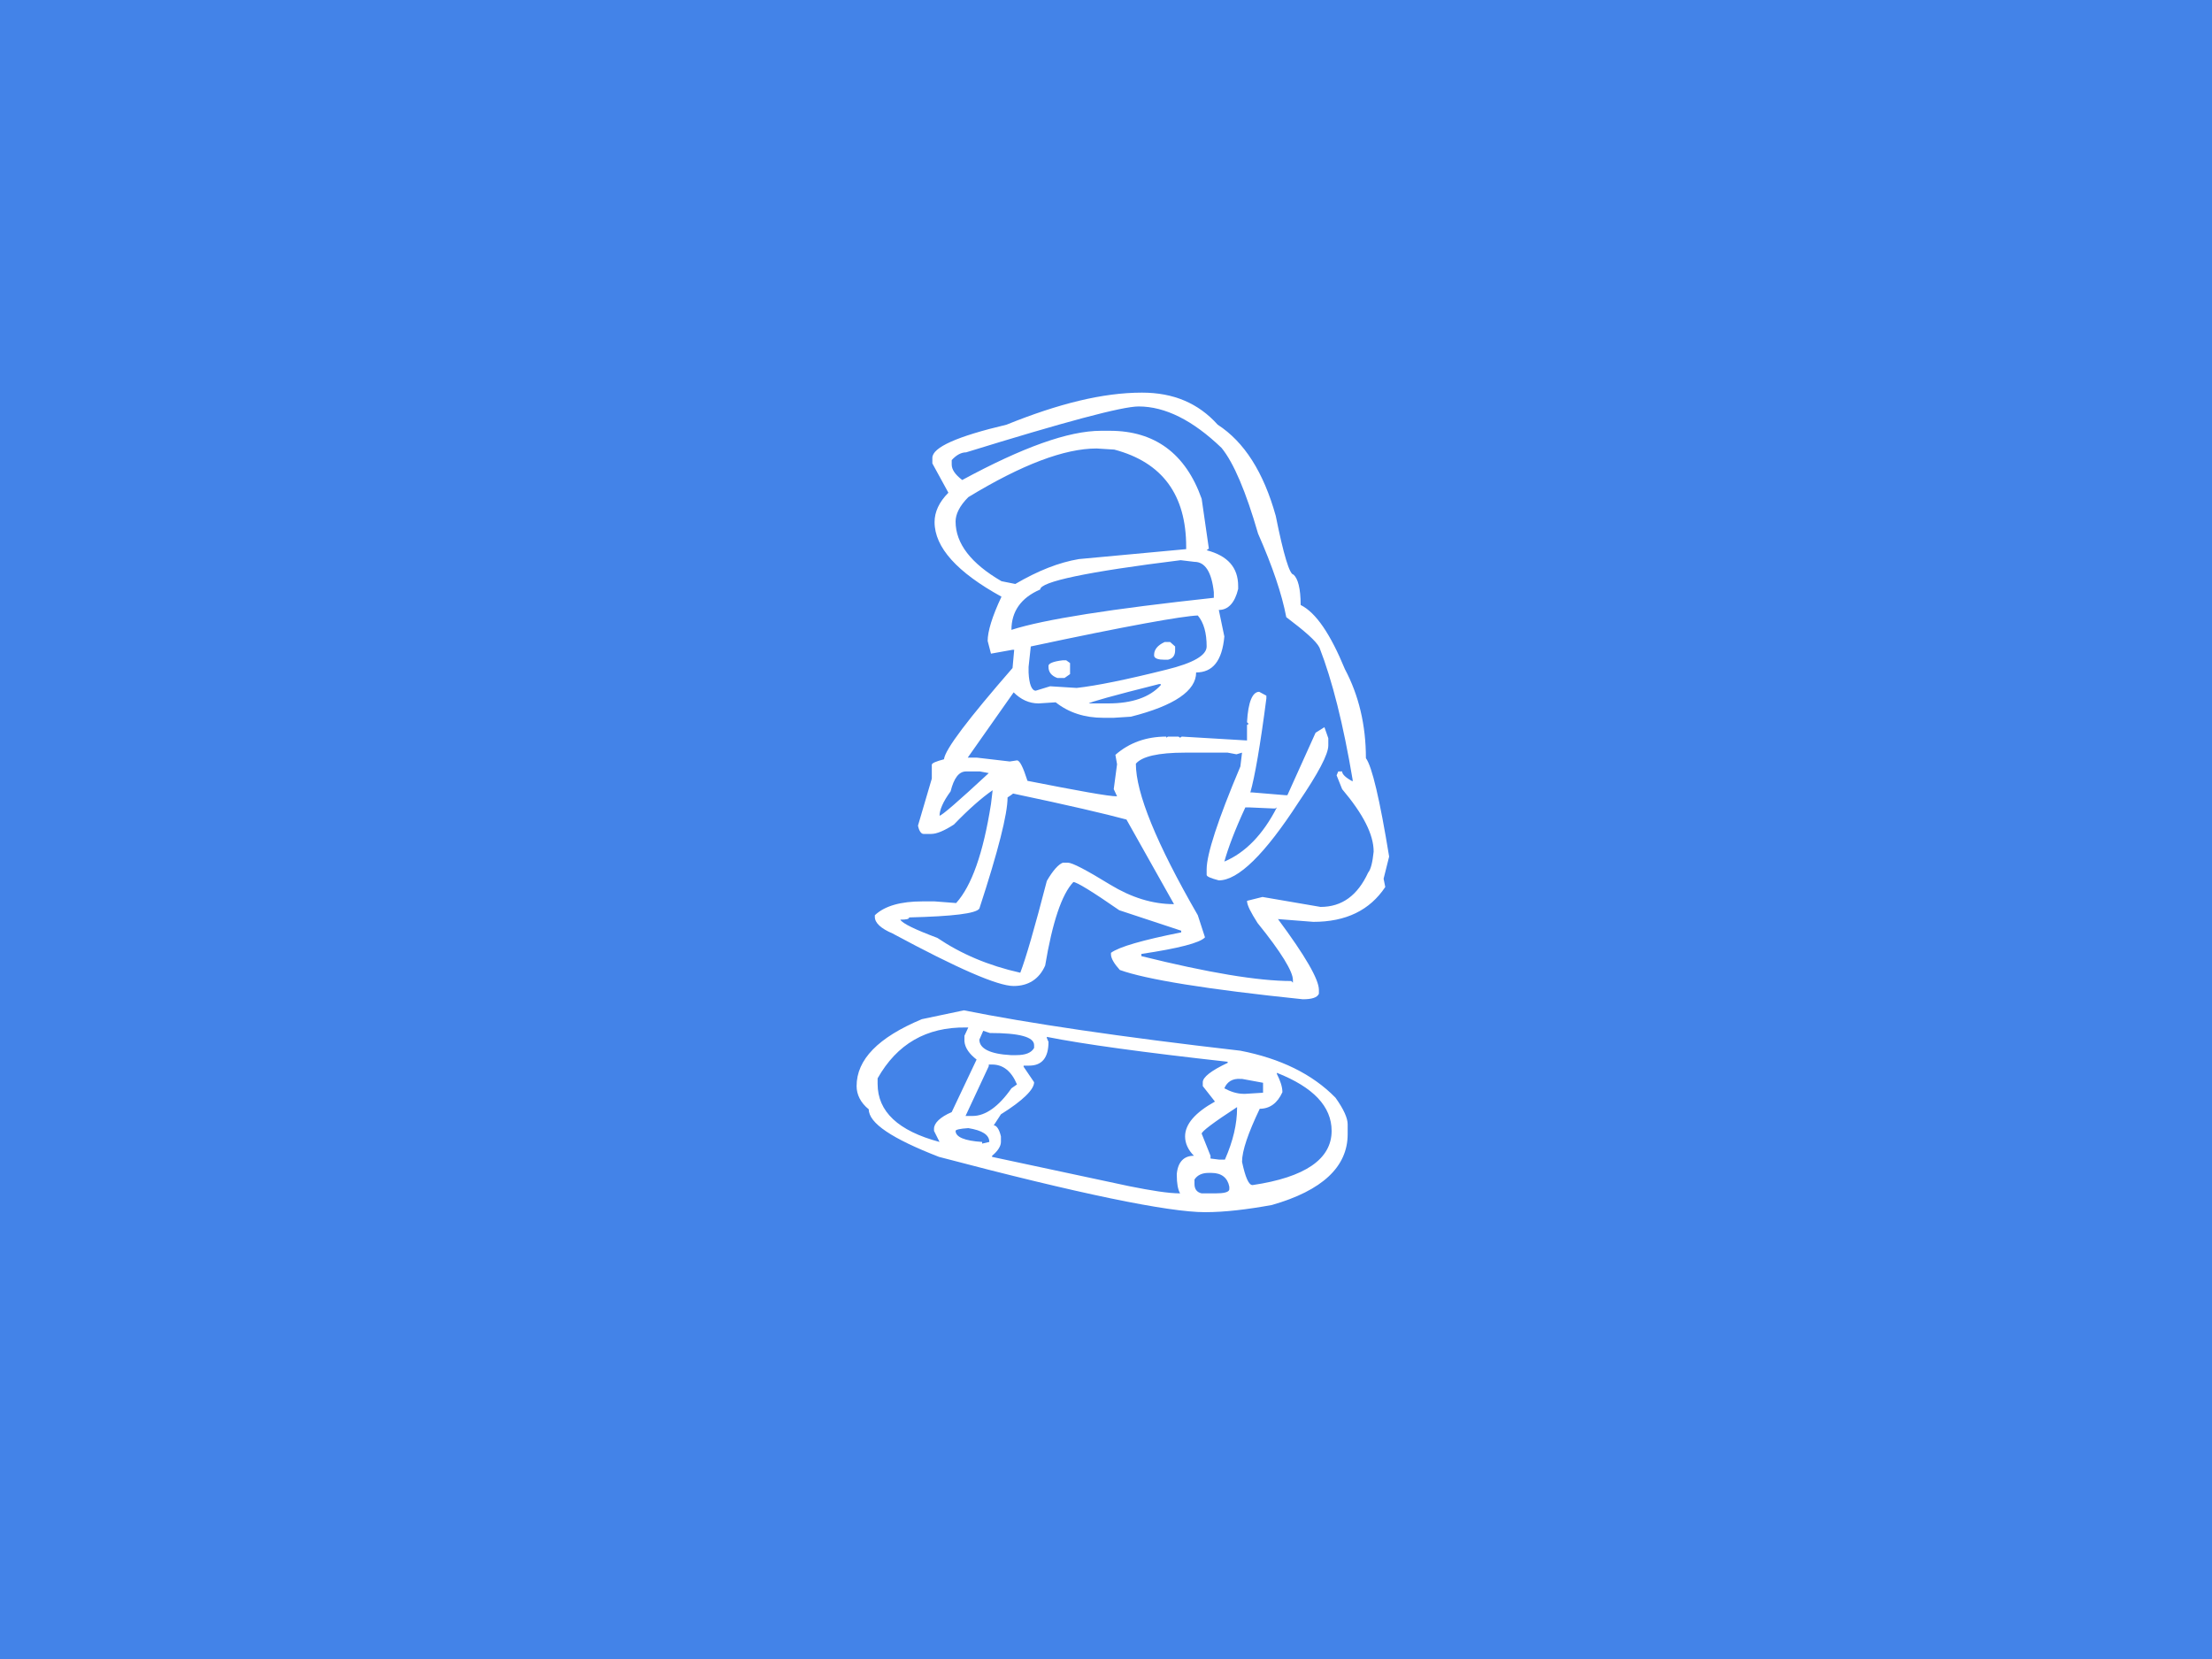
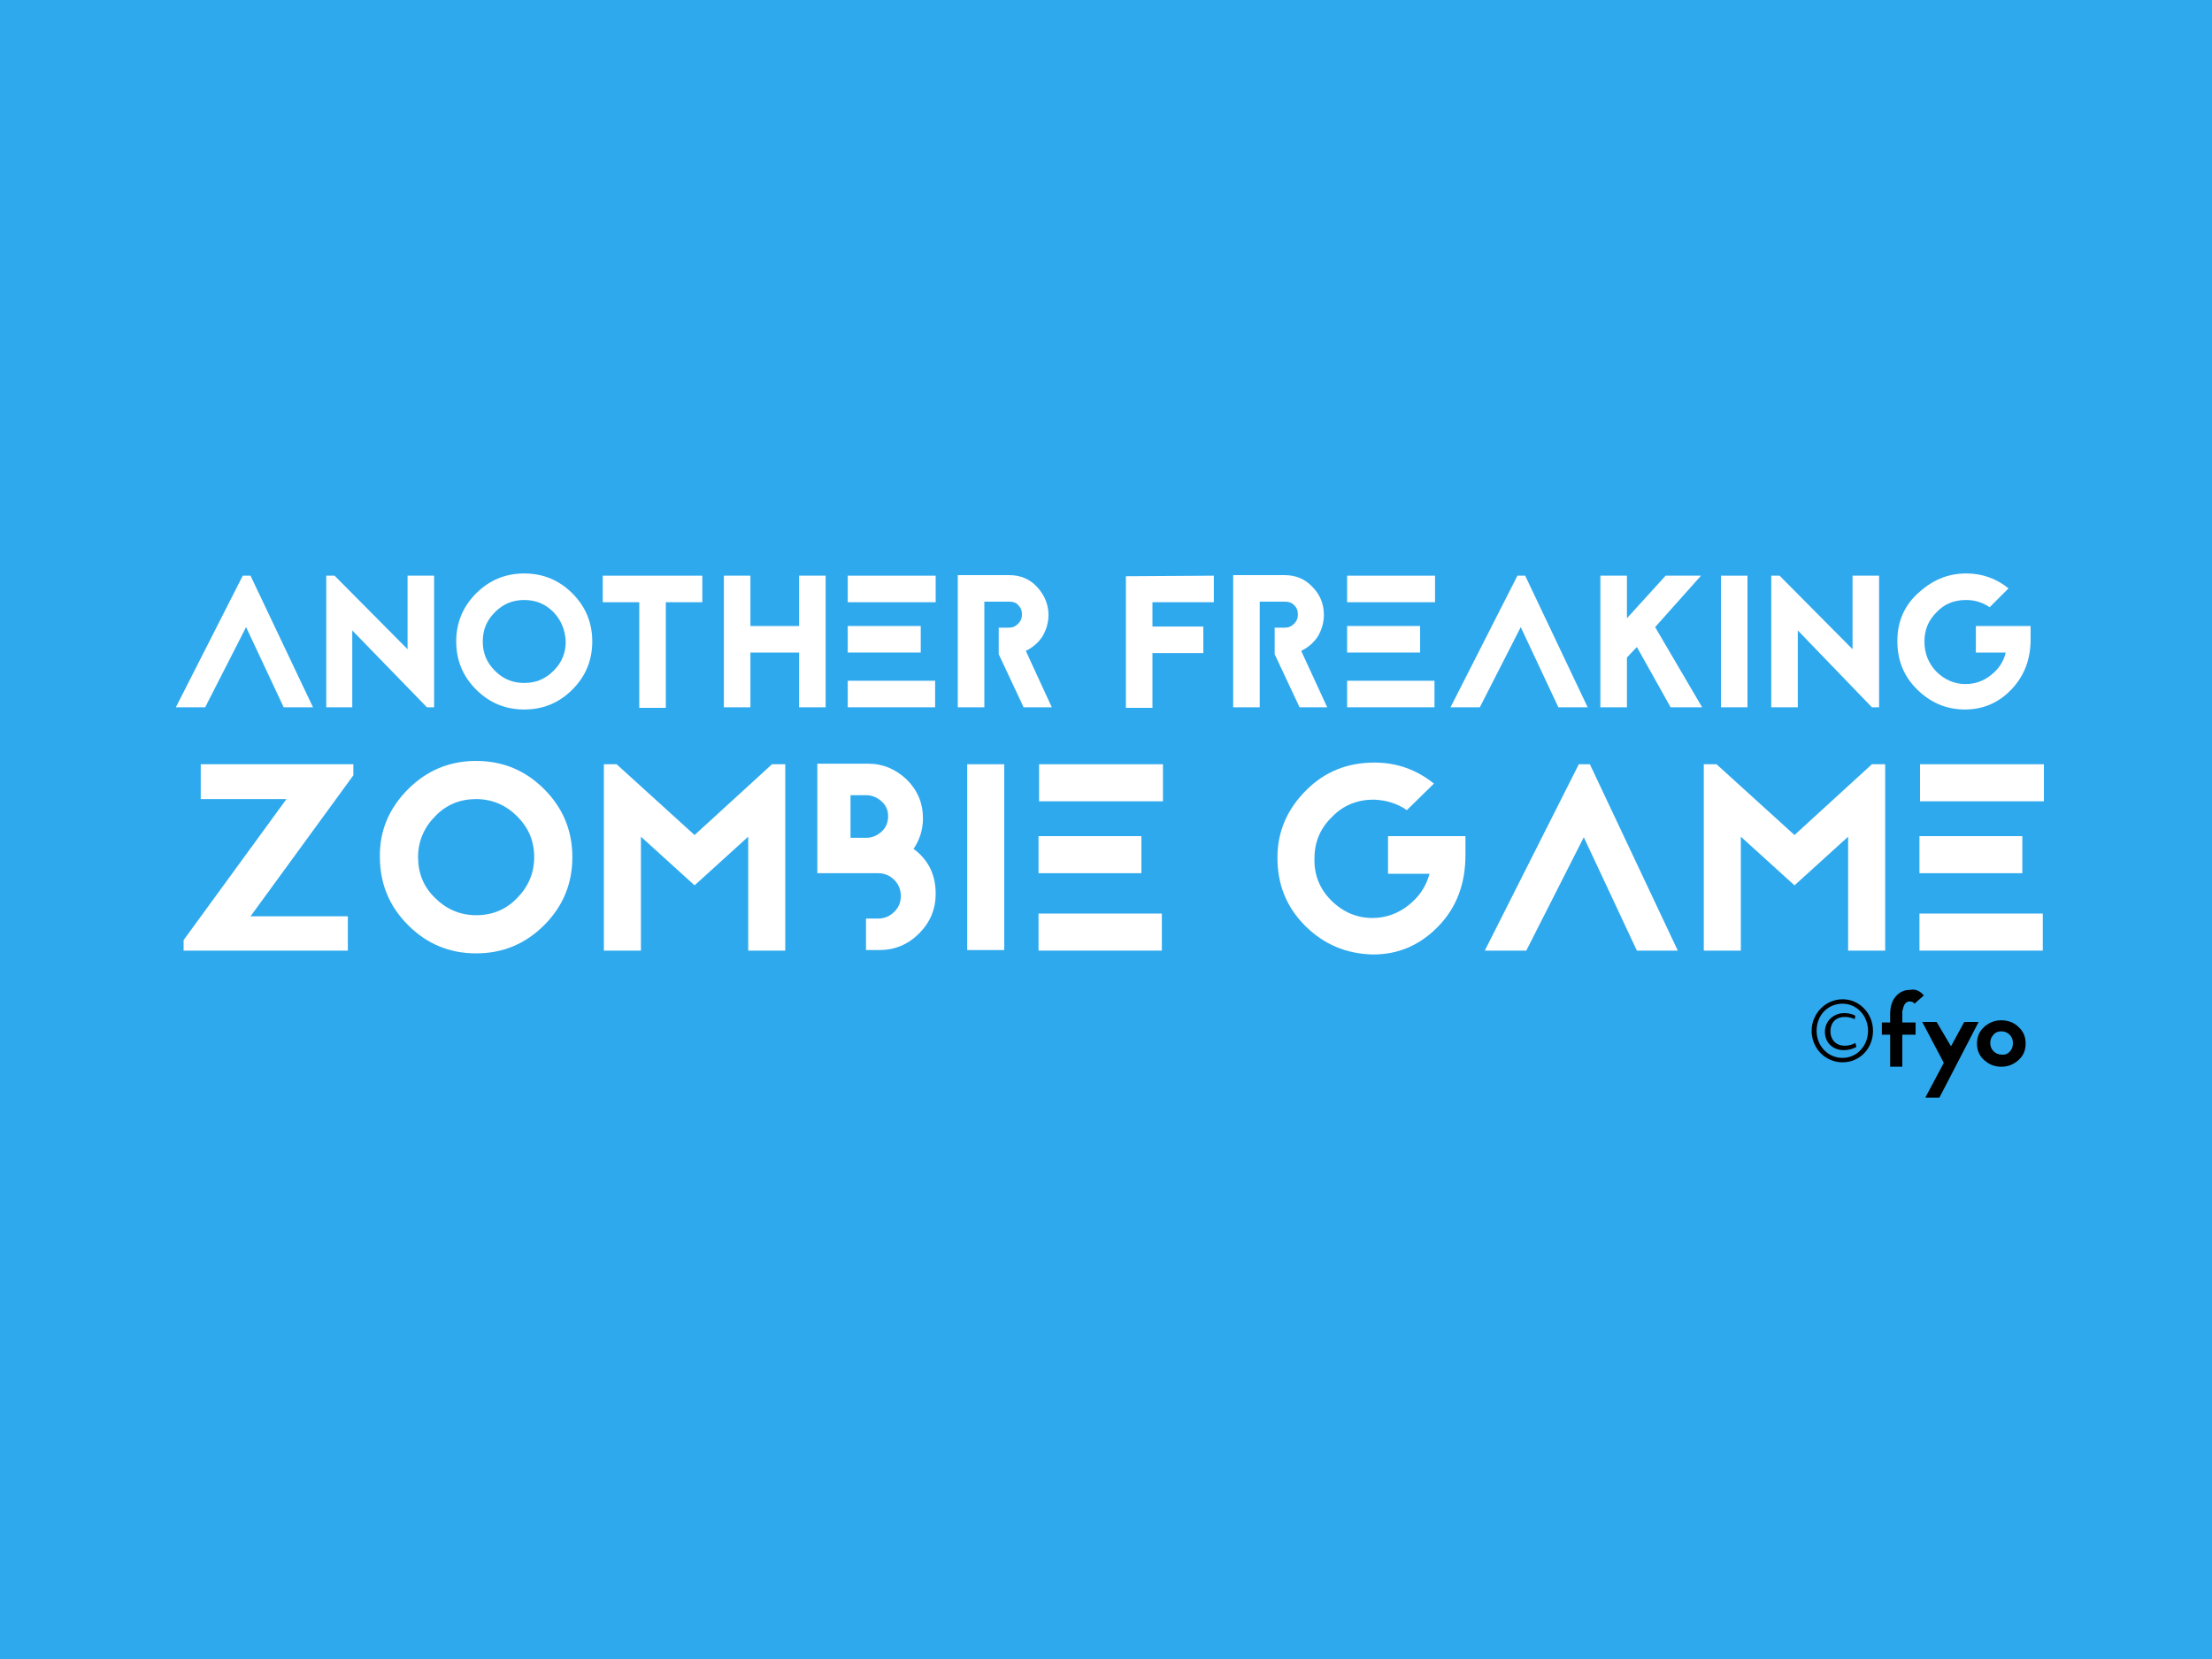
<svg xmlns="http://www.w3.org/2000/svg" version="1.1" id="Layer_1" x="0px" y="0px" viewBox="0 0 400 300" enable-background="new 0 0 400 300" xml:space="preserve">
-   <rect fill="#4383E8" width="400" height="300" />
-   <g enable-background="new    ">
-     <path fill="#FFFFFF" d="M174.3,182.7c11.5,2.3,28.2,4.8,50,7.3c7.2,1.4,13,4.2,17.2,8.5c1.5,2.1,2.2,3.7,2.2,4.8v1.8   c0,5.9-4.6,10.2-13.7,12.8c-4.4,0.8-8.5,1.3-12.1,1.3c-6.6,0-22.7-3.3-48.1-10c-8.5-3.3-12.7-6.1-12.7-8.6   c-1.5-1.2-2.2-2.7-2.2-4.2c0-4.8,3.9-8.8,11.8-12.1L174.3,182.7z M206.5,71c5.7,0,10.2,1.9,13.7,5.8c4.8,3.1,8.3,8.6,10.5,16.5   c1.4,7,2.5,10.6,3.2,10.6c0.8,0.7,1.3,2.5,1.3,5.5c2.8,1.4,5.4,5.3,8,11.6c2.5,4.7,3.8,10.1,3.8,16.1c1.1,1.5,2.5,7.4,4.2,17.8   l-1,4l0.3,1.5c-2.8,4.2-7.1,6.3-13,6.3l-6.4-0.5c4.9,6.6,7.4,10.9,7.4,12.8v0.7c-0.3,0.7-1.3,1-2.9,1c-17.4-1.8-28.4-3.6-33.1-5.3   c-1-1.1-1.6-2.1-1.6-2.8v-0.3c1.5-1.1,5.7-2.3,12.7-3.7v-0.3l-11.2-3.7c-4.9-3.4-7.7-5.1-8.3-5.1c-2.1,2.2-3.8,7.3-5.1,15.1   c-1.1,2.5-3.1,3.7-5.7,3.7c-2.9,0-10.2-3.2-21.9-9.5c-2.1-0.9-3.2-1.9-3.2-3v-0.3c1.8-1.7,4.7-2.5,8.6-2.5h2.2l3.9,0.3   c2.8-3.1,4.9-9,6.3-17.9l0.3-2.5c-1.9,1.3-4.3,3.4-7,6.2c-1.7,1.1-3.1,1.7-4.1,1.7H167c-0.4,0-0.8-0.5-1-1.5l2.5-8.5v-2.5   c0-0.3,0.7-0.6,2.2-1c0.2-1.8,4.4-7.3,12.4-16.5l0.3-3.3h-0.3l-3.9,0.7l-0.6-2.3c0-1.7,0.8-4.4,2.5-8c-8-4.4-12.1-8.9-12.1-13.5   c0-1.8,0.8-3.6,2.5-5.3l-2.9-5.3v-1c0-1.9,4.5-3.9,13.4-6C191.4,73,199.4,71,206.5,71z M158.7,195v1c0,5,3.7,8.5,11.2,10.5l-1-2   v-0.4c0-1,1.1-2.1,3.2-3l4.5-9.5c-1.3-1-2.1-2.1-2.2-3.3v-1l0.7-1.5h-0.4C167.5,185.7,162.2,188.8,158.7,195z M183.2,143.5   l-0.4,0.3l-0.6,0.4c0,3-1.7,9.7-5.1,20.1c-0.6,0.9-4.8,1.4-12.7,1.6c0,0.3-0.5,0.4-1.6,0.4c0.4,0.7,2.7,1.8,6.7,3.3   c4.3,2.9,9.2,5,15,6.3c1-2.6,2.6-8.1,4.8-16.6c1.1-1.9,2.1-3,2.9-3.3h0.9c0.8,0,3.3,1.3,7.7,4c3.8,2.3,7.6,3.5,11.5,3.5l-8.6-15.3   C200,147.2,193.2,145.6,183.2,143.5z M169.9,147.5c0.4,0,3.4-2.6,8.9-7.7l-1.6-0.3h-2.5c-1.3,0-2.2,1.2-2.8,3.6   C170.5,145,169.9,146.5,169.9,147.5z M172.1,83.2V84c0,0.9,0.6,1.8,1.9,2.8c10.9-5.9,19.2-8.9,25.1-8.9h1.6   c8.1,0,13.7,4.1,16.6,12.3l1.3,9l-0.4,0.3c3.8,1,5.7,3.1,5.7,6.5v0.5c-0.6,2.5-1.8,3.8-3.5,3.8l1,4.8c-0.4,4.4-2.1,6.5-5.1,6.5   c0,3.3-3.9,6-11.8,8l-3.1,0.2h-1.9c-3.3,0-6.2-0.9-8.6-2.8l-3.1,0.2c-1.7,0-3.2-0.7-4.5-2l-8.3,11.8h1.6l6,0.7l1.3-0.2   c0.5,0,1.1,1.2,1.9,3.7c9.2,1.8,14.6,2.8,16.2,2.8V144l-0.6-1.3l0.6-4.5l-0.3-1.7c2.5-2.2,5.6-3.3,9.2-3.3v0.2l0.3-0.2h1.9l0.3,0.2   l0.3-0.2l11.8,0.7v-2.8l0.3-0.2l-0.3-0.3c0.2-3.7,1-5.5,2.2-5.5l1.3,0.7v0.5c-1.1,8.5-2.1,14.2-2.9,17h0.4l6,0.5h0.3l5.1-11.3   l1.6-1l0.7,2v1.3c0,1.6-1.8,5-5.4,10.3c-6.1,9.4-10.9,14.1-14.4,14.1c-1.5-0.4-2.2-0.7-2.2-1v-1c0-2.7,2-8.9,6.1-18.6l0.3-2.5   l-1,0.3l-1.6-0.3h-7.7c-4.9,0-7.8,0.7-8.9,2c0,5.3,3.7,14.4,11.2,27.4l1.3,4c-0.9,1-4.8,2-11.5,3v0.4c12.1,3,21.1,4.5,27.1,4.5   l0.3,0.3v-0.5c0-1.5-2.1-5-6.4-10.3c-1.2-1.9-1.9-3.2-1.9-4l2.8-0.7l10.5,1.8c3.9,0,6.7-2.1,8.6-6.2c0.5-0.6,0.8-1.9,1-3.8   c0-3.1-1.9-6.8-5.7-11.3l-1-2.5l0.3-0.7h0.7c0,0.5,0.6,1.1,1.9,1.8V141c-1.7-10.1-3.7-18-6-23.9c-0.6-1.2-2.7-3-6-5.5   c-0.8-4.2-2.5-9.2-5.1-15.1c-2.2-7.6-4.4-12.8-6.6-15.5c-5.2-5-10.2-7.5-15-7.5c-3,0-13.4,2.8-31.2,8.3   C173.9,81.8,173,82.2,172.1,83.2z M172.8,94.3c0,4,2.8,7.6,8.3,10.8l2.5,0.5c4.1-2.4,7.9-3.9,11.5-4.5l19.4-1.8v-0.4   c0-9.4-4.3-15.3-13-17.6l-3.2-0.2c-5.8,0-13.5,2.9-23.2,8.8C173.5,91.5,172.8,93,172.8,94.3z M172.8,204.5c0,1.1,1.6,1.8,4.8,2v0.3   l1.3-0.3c0-1.3-1.3-2.1-3.8-2.5C173.5,204.1,172.8,204.3,172.8,204.5z M178.8,192.8l-4.2,9h1.3c2.3,0,4.7-1.7,7-5l1-0.7   c-1-2.4-2.5-3.6-4.5-3.6h-0.6V192.8z M177.8,186.4l-0.7,1.6c0,1.6,1.9,2.6,5.7,2.8h1c1.6,0,2.7-0.4,3.2-1.3V189   c0-1.5-2.7-2.2-8-2.2L177.8,186.4z M189.3,187.5v0.2l0.3,0.7c0,2.9-1.2,4.3-3.5,4.3h-1v0.2l1.9,2.8c0,1.3-2,3.3-6,5.8l-1.3,2   c0.5,0,1,0.7,1.3,2v1c0,0.7-0.5,1.6-1.6,2.5v0.2l24.8,5.3c4,0.8,7.1,1.3,9.2,1.3c-0.4-0.7-0.6-1.8-0.6-3.3v-0.2   c0.2-2.2,1.3-3.3,3.1-3.3c-1-1-1.6-2.2-1.6-3.5c0-2.2,1.8-4.3,5.4-6.3l-2.2-2.8v-0.7c0-0.9,1.5-2.1,4.5-3.5V192   C206.7,190.3,195.8,188.8,189.3,187.5z M182.9,113.9c5.9-1.9,18.1-3.8,36.6-5.8v-1c-0.4-3.7-1.6-5.5-3.5-5.5l-2.5-0.3   c-17,2.1-25.4,3.9-25.4,5.3C184.6,108.1,182.9,110.6,182.9,113.9z M186.4,116.9l-0.4,3.7v1c0.1,2.2,0.6,3.3,1.3,3.3l2.6-0.8   l4.8,0.3c3.6-0.4,9-1.5,16.2-3.3c4.9-1.2,7.3-2.6,7.3-4.2c0-2.4-0.5-4.3-1.6-5.6C213.8,111.4,203.7,113.2,186.4,116.9z    M192.2,119.4h0.6l0.7,0.5v2l-1,0.7h-1.3c-1.1-0.4-1.6-1.1-1.6-2v-0.2C189.6,120,190.4,119.6,192.2,119.4z M196.9,127.2h3.5   c4.3,0,7.5-1.1,9.5-3.3v-0.2h-0.3C201.2,125.8,197,127,196.9,127.2z M210.6,116.1h1l0.9,0.8v0.7c0,0.9-0.4,1.5-1.3,1.7h-0.6   c-1.1,0-1.8-0.2-1.9-0.7v-0.2C208.7,117.5,209.3,116.7,210.6,116.1z M216,213.3v0.8c0,0.9,0.4,1.5,1.3,1.7h2.5   c1.5,0,2.4-0.2,2.5-0.7v-0.5c-0.3-1.6-1.4-2.5-3.2-2.5h-0.6C217.4,212.1,216.5,212.5,216,213.3z M217.3,205l1.6,4v0.5l1.6,0.2h1   c1.5-3.4,2.2-6.5,2.2-9.3v-0.2C219.4,203,217.3,204.6,217.3,205z M225.2,146c-1.9,4.1-3.1,7.3-3.8,9.8c3.8-1.6,7-4.9,9.5-9.8   l-0.3,0.2h-0.3l-4.5-0.2H225.2z M221.4,196.8c1.1,0.6,2.3,1,3.5,1h0.3l3.2-0.2v-1.8l-3.8-0.7h-0.3   C222.9,195,221.9,195.6,221.4,196.8z M230.9,194v0.2c0.6,1.2,1,2.3,1,3.3c-0.9,2-2.3,3-4.1,3c-2.1,4.4-3.2,7.6-3.2,9.6   c0.6,2.8,1.2,4.2,1.9,4.2c9.5-1.4,14.3-4.7,14.3-9.8C240.8,200.1,237.5,196.6,230.9,194z" />
+   <rect fill="#2FA9ED" width="400" height="300" />
+   <g>
+     <path fill="#FFFFFF" d="M43.9,104.1h1.4l11.3,23.8h-5.3l-6.8-14.5l-7.4,14.5h-5.3L43.9,104.1z" />
+     <path fill="#FFFFFF" d="M63.7,114v13.9H59v-23.8h1.5l13.2,13.3v-13.3h4.8v23.8h-1.3L63.7,114z" />
+     <path fill="#FFFFFF" d="M86.1,107.3c2.4-2.4,5.3-3.6,8.7-3.6s6.3,1.2,8.7,3.6c2.4,2.4,3.6,5.3,3.6,8.7s-1.2,6.3-3.6,8.7   s-5.3,3.6-8.7,3.6s-6.3-1.2-8.7-3.6c-2.4-2.4-3.6-5.3-3.6-8.7S83.7,109.7,86.1,107.3z M100.1,110.7c-1.5-1.5-3.2-2.2-5.3-2.2   c-2.1,0-3.8,0.7-5.3,2.2s-2.2,3.2-2.2,5.3c0,2.1,0.7,3.8,2.2,5.3s3.2,2.2,5.3,2.2c2.1,0,3.8-0.7,5.3-2.2s2.2-3.2,2.2-5.3   C102.2,113.9,101.5,112.2,100.1,110.7z" />
+     <path fill="#FFFFFF" d="M109,104.1h18v4.8h-6.6V128h-4.8v-19.1H109V104.1z" />
+     <path fill="#FFFFFF" d="M144.5,113.2v-9.1h4.8v23.8h-4.8V118h-8.8v9.9h-4.8v-23.8h4.8v9.1C135.7,113.2,144.5,113.2,144.5,113.2z" />
+     <path fill="#FFFFFF" d="M169.2,104.1v4.8h-15.9v-4.8H169.2z M153.3,118v-4.8h13.2v4.8H153.3z M153.3,127.9v-4.8h15.8v4.8H153.3z" />
+     <path fill="#FFFFFF" d="M182.6,108.8H178v19.1h-4.8V104h9.3c2,0,3.7,0.7,5,2.1s2.1,3.1,2.1,5.1c0,1.4-0.4,2.7-1.1,3.9   c-0.8,1.2-1.8,2-3,2.6l4.7,10.2h-5.1l-4.5-9.6v-4.8h1.8c0.7,0,1.2-0.2,1.7-0.7s0.7-1,0.7-1.7s-0.2-1.2-0.7-1.7   C183.8,109,183.2,108.8,182.6,108.8z" />
+     <path fill="#FFFFFF" d="M219.5,104.1v4.8h-11.1v4.4h9.2v4.8h-9.2v9.9h-4.8v-23.8L219.5,104.1L219.5,104.1z" />
+     <path fill="#FFFFFF" d="M232.4,108.8h-4.6v19.1H223V104h9.3c2,0,3.7,0.7,5,2.1c1.4,1.4,2.1,3.1,2.1,5.1c0,1.4-0.4,2.7-1.1,3.9   c-0.8,1.2-1.8,2-3,2.6l4.7,10.2h-5l-4.5-9.6v-4.8h1.8c0.7,0,1.2-0.2,1.7-0.7s0.7-1,0.7-1.7s-0.2-1.2-0.7-1.7   C233.6,109,233.1,108.8,232.4,108.8z" />
+     <path fill="#FFFFFF" d="M259.5,104.1v4.8h-15.9v-4.8H259.5z M243.6,118v-4.8h13.2v4.8H243.6z M243.6,127.9v-4.8h15.8v4.8H243.6z" />
+     <path fill="#FFFFFF" d="M274.4,104.1h1.4l11.3,23.8h-5.3l-6.8-14.5l-7.4,14.5h-5.3L274.4,104.1z" />
+     <path fill="#FFFFFF" d="M302.1,127.9L296,117l-1.8,1.9v9h-4.8v-23.8h4.8v7.7l7-7.7h6.4l-8.3,9.3l8.5,14.5   C307.8,127.9,302.1,127.9,302.1,127.9z" />
+     <path fill="#FFFFFF" d="M311.2,104.1h4.8v23.8h-4.8V104.1z" />
+     <path fill="#FFFFFF" d="M325.1,114v13.9h-4.8v-23.8h1.5l13.2,13.3v-13.3h4.8v23.8h-1.3L325.1,114z" />
+     <path fill="#FFFFFF" d="M357.3,113.2h9.9v2.4c0,3.7-1.2,6.7-3.5,9.1s-5.1,3.6-8.4,3.6l0,0c-3.4,0-6.3-1.3-8.7-3.7   c-2.4-2.4-3.5-5.3-3.5-8.7c0-3.4,1.2-6.3,3.7-8.6s5.3-3.6,8.7-3.6h0.1c2.8,0,5.4,0.9,7.6,2.7l-3.4,3.4c-1.2-0.8-2.6-1.3-4.2-1.3   h-0.1c-2.1,0-3.9,0.7-5.3,2.2c-1.5,1.5-2.2,3.2-2.2,5.3c0,2.1,0.7,3.9,2.1,5.4c1.5,1.5,3.3,2.3,5.3,2.3c1.7,0,3.2-0.5,4.6-1.6   s2.3-2.4,2.7-4.1h-5.4L357.3,113.2L357.3,113.2z" />
+     <path fill="#FFFFFF" d="M33.2,170l18.6-25.5H36.3v-6.3h27.6v2l-18.6,25.5h17.6v6.2H33.2V170z" />
+     <path fill="#FFFFFF" d="M73.8,142.7c3.4-3.4,7.5-5.1,12.3-5.1s8.9,1.7,12.3,5.1c3.4,3.4,5.1,7.5,5.1,12.3s-1.7,8.9-5.1,12.3   c-3.4,3.4-7.5,5.1-12.3,5.1s-8.9-1.7-12.3-5.1c-3.4-3.4-5.1-7.5-5.1-12.3C68.6,150.2,70.4,146.1,73.8,142.7z M93.5,147.6   c-2-2-4.5-3.1-7.4-3.1s-5.4,1-7.4,3.1c-2,2-3.1,4.5-3.1,7.4s1,5.4,3.1,7.4c2,2,4.5,3.1,7.4,3.1s5.4-1,7.4-3.1c2-2,3.1-4.5,3.1-7.4   S95.6,149.7,93.5,147.6z" />
+     <path fill="#FFFFFF" d="M135.3,151.3l-9.7,8.8l-9.7-8.8v20.6h-6.7v-33.7h2.3l14.1,12.8l14-12.8h2.4v33.7h-6.7V151.3z" />
+     <path fill="#FFFFFF" d="M156.5,166.1h2.3c1.1,0,2.1-0.4,2.9-1.2c0.8-0.8,1.2-1.7,1.2-2.9c0-1.1-0.4-2.1-1.2-2.9s-1.8-1.2-2.9-1.2   h-11v-19.8h9.2c2.7,0,5,1,7,2.9c1.9,1.9,2.9,4.2,2.9,7c0,2-0.6,3.9-1.7,5.5c2.7,2,4,4.7,4,8.1c0,2.8-1,5.2-3,7.2s-4.4,3-7.2,3h-2.4   v-5.7H156.5z M153.8,151.5h2.9c1,0,1.9-0.4,2.7-1.1c0.8-0.7,1.2-1.7,1.2-2.8s-0.4-2-1.2-2.7s-1.7-1.1-2.7-1.1h-2.9V151.5z" />
+     <path fill="#FFFFFF" d="M174.9,138.2h6.7v33.6h-6.7V138.2z" />
+     <path fill="#FFFFFF" d="M210.3,138.2v6.7h-22.4v-6.7H210.3z M187.8,157.9v-6.7h18.6v6.7H187.8z M187.8,171.9v-6.7h22.3v6.7H187.8z" />
+     <path fill="#FFFFFF" d="M251,151.2h14v3.4c0,5.2-1.6,9.5-4.9,12.9s-7.2,5.1-11.8,5.1l0,0c-4.8-0.1-8.9-1.8-12.3-5.2s-5-7.5-5-12.3   s1.8-8.8,5.2-12.2s7.5-5,12.3-5h0.1c4,0,7.6,1.3,10.7,3.8l-4.9,4.8c-1.7-1.2-3.7-1.8-5.9-1.9h-0.1c-2.9,0-5.5,1-7.5,3.1   c-2.1,2-3.2,4.5-3.2,7.5c-0.1,2.9,0.9,5.5,3,7.6s4.6,3.2,7.5,3.2c2.4,0,4.6-0.8,6.5-2.3c1.9-1.5,3.2-3.4,3.8-5.7H251V151.2z" />
+     <path fill="#FFFFFF" d="M285.5,138.2h2l15.9,33.7H296l-9.6-20.5L276,171.9h-7.5L285.5,138.2z" />
+     <path fill="#FFFFFF" d="M334.2,151.3l-9.7,8.8l-9.7-8.8v20.6h-6.7v-33.7h2.3l14.1,12.8l14-12.8h2.4v33.7h-6.7L334.2,151.3   L334.2,151.3z" />
+     <path fill="#FFFFFF" d="M369.6,138.2v6.7h-22.4v-6.7H369.6z M347.1,157.9v-6.7h18.6v6.7H347.1z M347.1,171.9v-6.7h22.3v6.7H347.1z" />
+   </g>
+   <g>
+     <path d="M338.7,186.4c0,3.2-2.4,5.7-5.5,5.7s-5.6-2.5-5.6-5.7c0-3.1,2.5-5.7,5.6-5.7C336.3,180.7,338.7,183.3,338.7,186.4z    M328.5,186.4c0,2.7,2,4.9,4.7,4.9c2.6,0,4.6-2.2,4.6-4.9s-2-4.9-4.6-4.9C330.5,181.5,328.5,183.6,328.5,186.4z M335.4,184.3   c-0.2-0.1-0.9-0.4-1.8-0.4c-1.7,0-2.6,1.1-2.6,2.6c0,1.4,0.9,2.6,2.6,2.6c0.7,0,1.4-0.2,1.9-0.5l0.2,0.7c-0.6,0.4-1.5,0.6-2.3,0.6   c-2.1,0-3.4-1.5-3.4-3.3c0-2.1,1.7-3.4,3.5-3.4c1,0,1.8,0.3,2,0.5L335.4,184.3z" />
+     <path d="M347.9,180l-1.7,1.5c-0.2-0.3-0.5-0.4-0.9-0.4c-0.3,0-0.5,0.1-0.7,0.3s-0.3,0.4-0.4,0.7s-0.1,0.5-0.2,0.7   c0,0.2,0,0.4,0,0.6v1.5h2.4v2.2H344v5.8h-2.2v-5.8h-1.5v-2.2h1.5v-1.5c0-1.3,0.3-2.4,1-3.2s1.5-1.2,2.6-1.2   C346.4,178.8,347.2,179.2,347.9,180z" />
+     <path d="M348.2,198.4l3.3-6.2l-3.9-7.4h2.6l2.6,4.4l2.4-4.4h2.6l-7.1,13.7h-2.5V198.4z" />
+     <path d="M361.9,184.5c1.2,0,2.3,0.4,3.1,1.2c0.9,0.8,1.3,1.8,1.3,3s-0.4,2.2-1.3,3s-1.9,1.2-3.1,1.2s-2.2-0.4-3.1-1.2   s-1.3-1.8-1.3-3s0.4-2.2,1.3-3C359.7,184.9,360.7,184.5,361.9,184.5z M363.4,190.2c0.4-0.4,0.6-0.9,0.6-1.6c0-0.6-0.2-1.1-0.6-1.5   s-0.9-0.6-1.5-0.6s-1.1,0.2-1.4,0.6c-0.4,0.4-0.6,0.9-0.6,1.5s0.2,1.1,0.6,1.5s0.9,0.6,1.4,0.6C362.5,190.8,363,190.6,363.4,190.2z   " />
  </g>
</svg>
